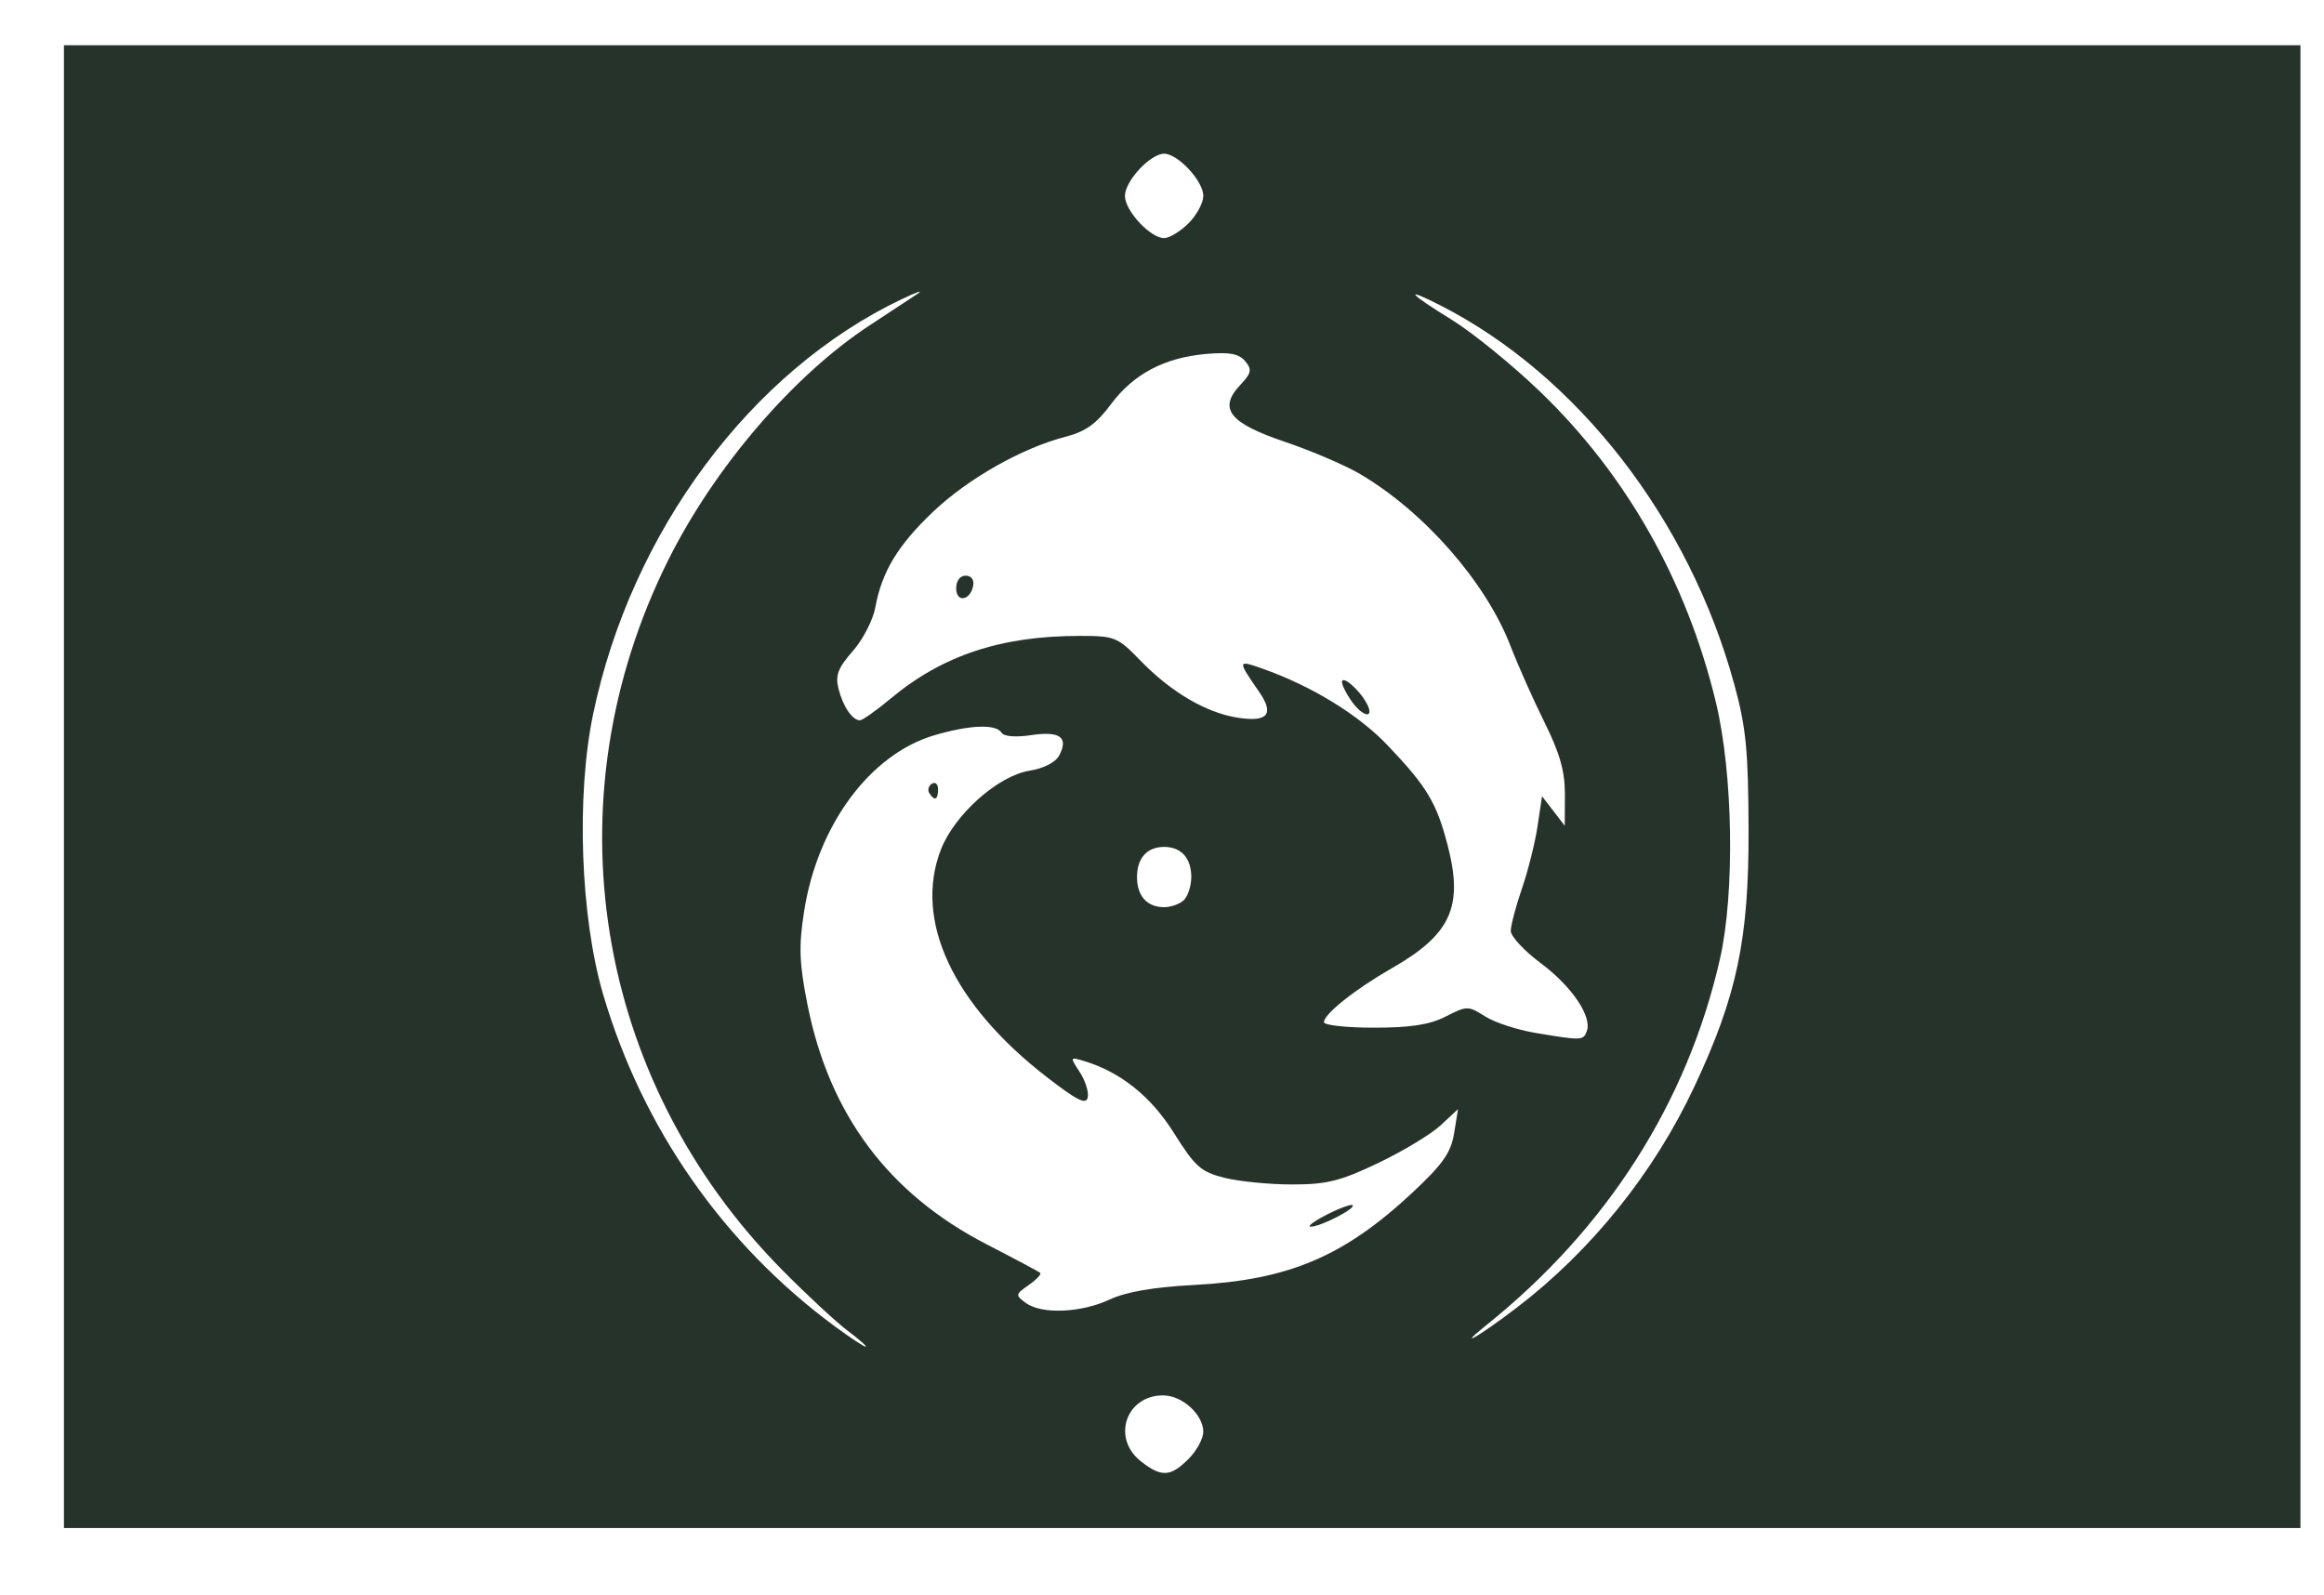
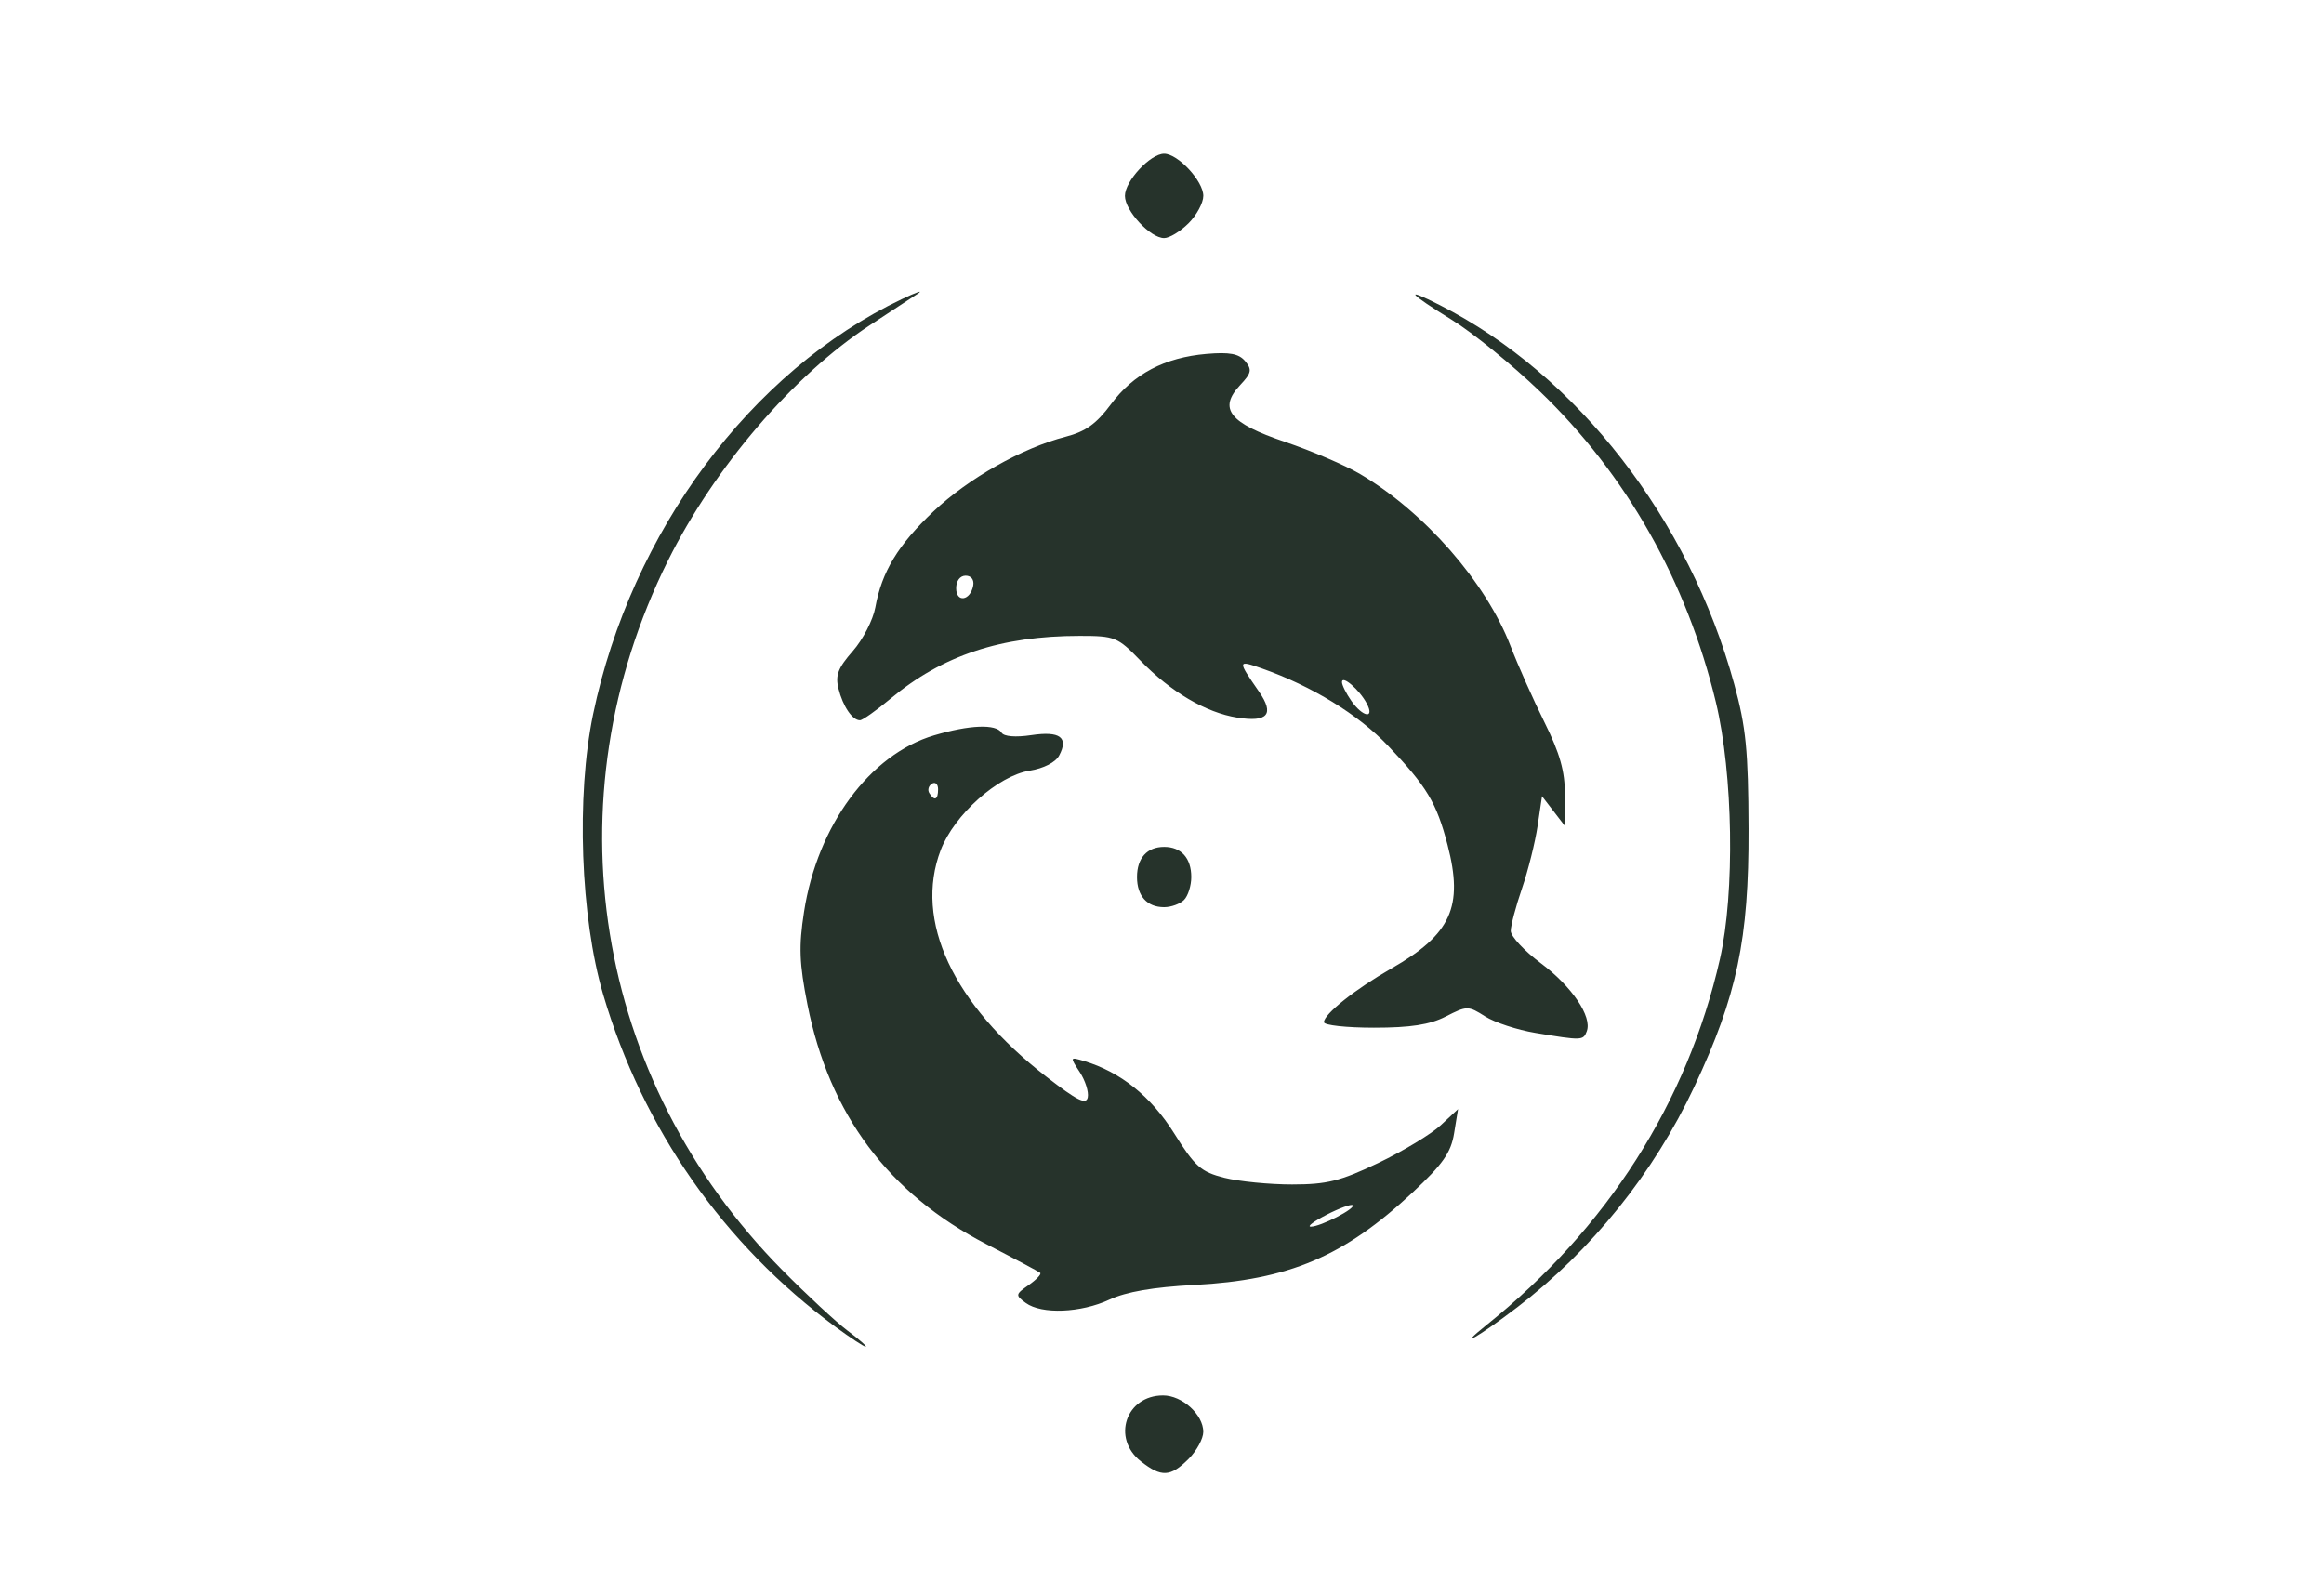
<svg xmlns="http://www.w3.org/2000/svg" viewBox="64 126 102 70" preserveAspectRatio="xMidYMid meet" shape-rendering="geometricPrecision" role="img" aria-label="Tranberg Institut AB">
-   <path fill="#26332B" d="m 66.806,160.529 v -32.544 h 49.08 49.08 v 32.544 32.544 h -49.08 -49.08 z m 49.357,29.513 c 0.357,-0.357 0.649,-0.893 0.649,-1.191 0,-0.76 -0.926,-1.6 -1.765,-1.6 -1.631,0 -2.266,1.878 -0.977,2.891 0.903,0.71 1.301,0.691 2.093,-0.101 z M 101.202,184.413 c -0.509,-0.384 -1.803,-1.585 -2.874,-2.67 -8.262,-8.363 -10.236,-20.631 -5.01,-31.136 2.033,-4.088 5.508,-8.139 8.864,-10.335 0.876,-0.573 1.817,-1.192 2.092,-1.376 0.275,-0.183 -0.036,-0.079 -0.691,0.233 -6.631,3.157 -11.884,10.221 -13.552,18.224 -0.747,3.583 -0.555,8.916 0.443,12.303 1.736,5.891 5.293,10.979 10.199,14.589 0.655,0.482 1.25,0.873 1.323,0.87 0.073,-0.003 -0.284,-0.32 -0.794,-0.704 z m 29.369,-1.013 c 3.277,-2.507 6.014,-5.911 7.787,-9.686 1.882,-4.008 2.402,-6.478 2.386,-11.333 -0.011,-3.443 -0.112,-4.462 -0.629,-6.35 -1.984,-7.253 -6.892,-13.573 -12.918,-16.637 -1.622,-0.825 -1.383,-0.531 0.528,0.648 0.909,0.561 2.644,1.972 3.857,3.137 3.791,3.64 6.447,8.33 7.728,13.646 0.757,3.143 0.839,8.363 0.177,11.275 -1.43,6.292 -4.952,11.816 -10.24,16.058 -1.394,1.118 -0.344,0.516 1.323,-0.759 z m -17.877,-0.354 c 0.731,-0.341 1.923,-0.547 3.722,-0.642 4.149,-0.22 6.571,-1.246 9.585,-4.063 1.328,-1.241 1.681,-1.745 1.82,-2.598 l 0.172,-1.058 -0.761,0.709 c -0.419,0.39 -1.651,1.134 -2.738,1.654 -1.67,0.798 -2.257,0.944 -3.785,0.944 -0.995,0 -2.332,-0.132 -2.972,-0.293 -1.028,-0.259 -1.286,-0.488 -2.208,-1.958 -1.015,-1.619 -2.352,-2.689 -3.963,-3.171 -0.607,-0.181 -0.61,-0.173 -0.177,0.489 0.243,0.37 0.402,0.869 0.353,1.109 -0.069,0.341 -0.462,0.145 -1.808,-0.897 -4.112,-3.184 -5.829,-6.862 -4.647,-9.957 0.592,-1.549 2.511,-3.263 3.904,-3.485 0.613,-0.098 1.135,-0.365 1.294,-0.663 0.428,-0.799 0.037,-1.086 -1.22,-0.898 -0.691,0.104 -1.203,0.062 -1.307,-0.107 -0.242,-0.391 -1.406,-0.344 -2.964,0.118 -2.821,0.838 -5.119,3.958 -5.705,7.746 -0.236,1.526 -0.209,2.257 0.15,4.069 0.956,4.819 3.558,8.304 7.857,10.521 1.233,0.636 2.294,1.202 2.358,1.257 0.064,0.055 -0.162,0.295 -0.501,0.533 -0.59,0.413 -0.596,0.448 -0.132,0.788 0.694,0.507 2.42,0.438 3.674,-0.147 z m 9.535,-3.727 c 0.567,-0.289 1.079,-0.476 1.139,-0.416 0.144,0.144 -1.409,0.942 -1.835,0.942 -0.184,0 0.13,-0.236 0.696,-0.525 z m -17.443,-18.507 c -0.084,-0.135 -0.031,-0.321 0.117,-0.412 0.148,-0.091 0.269,0.019 0.269,0.246 0,0.465 -0.159,0.533 -0.386,0.166 z m 28.856,10.457 c 0.246,-0.642 -0.649,-1.968 -2.019,-2.991 -0.724,-0.54 -1.316,-1.177 -1.316,-1.414 0,-0.237 0.221,-1.075 0.491,-1.862 0.27,-0.787 0.578,-2.02 0.686,-2.741 l 0.195,-1.311 0.499,0.649 0.499,0.649 0.006,-1.362 c 0.004,-1.025 -0.217,-1.811 -0.893,-3.175 -0.495,-0.997 -1.168,-2.51 -1.497,-3.363 -1.078,-2.792 -3.776,-5.875 -6.597,-7.539 -0.654,-0.386 -2.137,-1.021 -3.296,-1.413 -2.449,-0.827 -2.944,-1.456 -1.966,-2.497 0.494,-0.526 0.524,-0.673 0.216,-1.045 -0.273,-0.328 -0.681,-0.405 -1.692,-0.319 -1.839,0.156 -3.211,0.879 -4.2,2.211 -0.638,0.859 -1.113,1.199 -1.992,1.426 -1.896,0.488 -4.263,1.826 -5.795,3.275 -1.556,1.472 -2.269,2.648 -2.553,4.215 -0.1,0.549 -0.545,1.413 -0.99,1.919 -0.649,0.739 -0.773,1.065 -0.627,1.647 0.196,0.782 0.608,1.389 0.941,1.389 0.114,0 0.717,-0.426 1.341,-0.947 2.276,-1.902 4.852,-2.757 8.304,-2.757 1.545,0 1.664,0.048 2.663,1.08 1.338,1.382 2.872,2.286 4.254,2.507 1.341,0.214 1.642,-0.146 0.953,-1.141 -0.954,-1.378 -0.952,-1.398 0.142,-1.013 2.169,0.765 4.22,2.022 5.507,3.374 1.722,1.809 2.143,2.51 2.628,4.373 0.705,2.706 0.154,3.92 -2.453,5.411 -1.596,0.913 -2.974,2.009 -2.974,2.365 0,0.133 0.987,0.241 2.193,0.241 1.612,0 2.448,-0.13 3.154,-0.49 0.932,-0.475 0.984,-0.476 1.727,-0.005 0.421,0.267 1.413,0.592 2.204,0.724 2.055,0.341 2.101,0.339 2.259,-0.073 z m -10.331,-14.503 c -0.227,-0.323 -0.412,-0.695 -0.412,-0.826 0,-0.324 0.761,0.33 1.082,0.929 0.376,0.703 -0.164,0.62 -0.67,-0.103 z m -17.345,-4.946 c 0,-0.325 0.171,-0.551 0.416,-0.551 0.246,0 0.381,0.18 0.331,0.441 -0.129,0.664 -0.747,0.755 -0.747,0.11 z m 10.001,13.683 c 0.175,-0.175 0.318,-0.627 0.318,-1.005 0,-0.832 -0.442,-1.323 -1.191,-1.323 -0.749,0 -1.191,0.491 -1.191,1.323 0,0.832 0.442,1.323 1.191,1.323 0.306,0 0.699,-0.143 0.873,-0.318 z m 0.197,-29.701 c 0.357,-0.357 0.649,-0.898 0.649,-1.203 0,-0.651 -1.115,-1.852 -1.72,-1.852 -0.605,0 -1.72,1.201 -1.72,1.852 0,0.651 1.115,1.852 1.72,1.852 0.232,0 0.713,-0.292 1.07,-0.649 z" />
+   <path fill="#26332B" d="M 116.163,190.043 c 0.357,-0.357 0.649,-0.893 0.649,-1.191 0,-0.76 -0.926,-1.6 -1.765,-1.6 -1.631,0 -2.266,1.878 -0.977,2.891 0.903,0.71 1.301,0.691 2.093,-0.101 z M 101.202,184.413 c -0.509,-0.384 -1.803,-1.585 -2.874,-2.67 -8.262,-8.363 -10.236,-20.631 -5.01,-31.136 2.033,-4.088 5.508,-8.139 8.864,-10.335 0.876,-0.573 1.817,-1.192 2.092,-1.376 0.275,-0.183 -0.036,-0.079 -0.691,0.233 -6.631,3.157 -11.884,10.221 -13.552,18.224 -0.747,3.583 -0.555,8.916 0.443,12.303 1.736,5.891 5.293,10.979 10.199,14.589 0.655,0.482 1.25,0.873 1.323,0.87 0.073,-0.003 -0.284,-0.32 -0.794,-0.704 z m 29.369,-1.013 c 3.277,-2.507 6.014,-5.911 7.787,-9.686 1.882,-4.008 2.402,-6.478 2.386,-11.333 -0.011,-3.443 -0.112,-4.462 -0.629,-6.35 -1.984,-7.253 -6.892,-13.573 -12.918,-16.637 -1.622,-0.825 -1.383,-0.531 0.528,0.648 0.909,0.561 2.644,1.972 3.857,3.137 3.791,3.64 6.447,8.33 7.728,13.646 0.757,3.143 0.839,8.363 0.177,11.275 -1.43,6.292 -4.952,11.816 -10.24,16.058 -1.394,1.118 -0.344,0.516 1.323,-0.759 z m -17.877,-0.354 c 0.731,-0.341 1.923,-0.547 3.722,-0.642 4.149,-0.22 6.571,-1.246 9.585,-4.063 1.328,-1.241 1.681,-1.745 1.82,-2.598 l 0.172,-1.058 -0.761,0.709 c -0.419,0.39 -1.651,1.134 -2.738,1.654 -1.67,0.798 -2.257,0.944 -3.785,0.944 -0.995,0 -2.332,-0.132 -2.972,-0.293 -1.028,-0.259 -1.286,-0.488 -2.208,-1.958 -1.015,-1.619 -2.352,-2.689 -3.963,-3.171 -0.607,-0.181 -0.61,-0.173 -0.177,0.489 0.243,0.37 0.402,0.869 0.353,1.109 -0.069,0.341 -0.462,0.145 -1.808,-0.897 -4.112,-3.184 -5.829,-6.862 -4.647,-9.957 0.592,-1.549 2.511,-3.263 3.904,-3.485 0.613,-0.098 1.135,-0.365 1.294,-0.663 0.428,-0.799 0.037,-1.086 -1.22,-0.898 -0.691,0.104 -1.203,0.062 -1.307,-0.107 -0.242,-0.391 -1.406,-0.344 -2.964,0.118 -2.821,0.838 -5.119,3.958 -5.705,7.746 -0.236,1.526 -0.209,2.257 0.15,4.069 0.956,4.819 3.558,8.304 7.857,10.521 1.233,0.636 2.294,1.202 2.358,1.257 0.064,0.055 -0.162,0.295 -0.501,0.533 -0.59,0.413 -0.596,0.448 -0.132,0.788 0.694,0.507 2.42,0.438 3.674,-0.147 z m 9.535,-3.727 c 0.567,-0.289 1.079,-0.476 1.139,-0.416 0.144,0.144 -1.409,0.942 -1.835,0.942 -0.184,0 0.13,-0.236 0.696,-0.525 z m -17.443,-18.507 c -0.084,-0.135 -0.031,-0.321 0.117,-0.412 0.148,-0.091 0.269,0.019 0.269,0.246 0,0.465 -0.159,0.533 -0.386,0.166 z m 28.856,10.457 c 0.246,-0.642 -0.649,-1.968 -2.019,-2.991 -0.724,-0.54 -1.316,-1.177 -1.316,-1.414 0,-0.237 0.221,-1.075 0.491,-1.862 0.27,-0.787 0.578,-2.02 0.686,-2.741 l 0.195,-1.311 0.499,0.649 0.499,0.649 0.006,-1.362 c 0.004,-1.025 -0.217,-1.811 -0.893,-3.175 -0.495,-0.997 -1.168,-2.51 -1.497,-3.363 -1.078,-2.792 -3.776,-5.875 -6.597,-7.539 -0.654,-0.386 -2.137,-1.021 -3.296,-1.413 -2.449,-0.827 -2.944,-1.456 -1.966,-2.497 0.494,-0.526 0.524,-0.673 0.216,-1.045 -0.273,-0.328 -0.681,-0.405 -1.692,-0.319 -1.839,0.156 -3.211,0.879 -4.2,2.211 -0.638,0.859 -1.113,1.199 -1.992,1.426 -1.896,0.488 -4.263,1.826 -5.795,3.275 -1.556,1.472 -2.269,2.648 -2.553,4.215 -0.1,0.549 -0.545,1.413 -0.99,1.919 -0.649,0.739 -0.773,1.065 -0.627,1.647 0.196,0.782 0.608,1.389 0.941,1.389 0.114,0 0.717,-0.426 1.341,-0.947 2.276,-1.902 4.852,-2.757 8.304,-2.757 1.545,0 1.664,0.048 2.663,1.08 1.338,1.382 2.872,2.286 4.254,2.507 1.341,0.214 1.642,-0.146 0.953,-1.141 -0.954,-1.378 -0.952,-1.398 0.142,-1.013 2.169,0.765 4.22,2.022 5.507,3.374 1.722,1.809 2.143,2.51 2.628,4.373 0.705,2.706 0.154,3.92 -2.453,5.411 -1.596,0.913 -2.974,2.009 -2.974,2.365 0,0.133 0.987,0.241 2.193,0.241 1.612,0 2.448,-0.13 3.154,-0.49 0.932,-0.475 0.984,-0.476 1.727,-0.005 0.421,0.267 1.413,0.592 2.204,0.724 2.055,0.341 2.101,0.339 2.259,-0.073 z m -10.331,-14.503 c -0.227,-0.323 -0.412,-0.695 -0.412,-0.826 0,-0.324 0.761,0.33 1.082,0.929 0.376,0.703 -0.164,0.62 -0.67,-0.103 z m -17.345,-4.946 c 0,-0.325 0.171,-0.551 0.416,-0.551 0.246,0 0.381,0.18 0.331,0.441 -0.129,0.664 -0.747,0.755 -0.747,0.11 z m 10.001,13.683 c 0.175,-0.175 0.318,-0.627 0.318,-1.005 0,-0.832 -0.442,-1.323 -1.191,-1.323 -0.749,0 -1.191,0.491 -1.191,1.323 0,0.832 0.442,1.323 1.191,1.323 0.306,0 0.699,-0.143 0.873,-0.318 z m 0.197,-29.701 c 0.357,-0.357 0.649,-0.898 0.649,-1.203 0,-0.651 -1.115,-1.852 -1.72,-1.852 -0.605,0 -1.72,1.201 -1.72,1.852 0,0.651 1.115,1.852 1.72,1.852 0.232,0 0.713,-0.292 1.07,-0.649 z" />
</svg>
